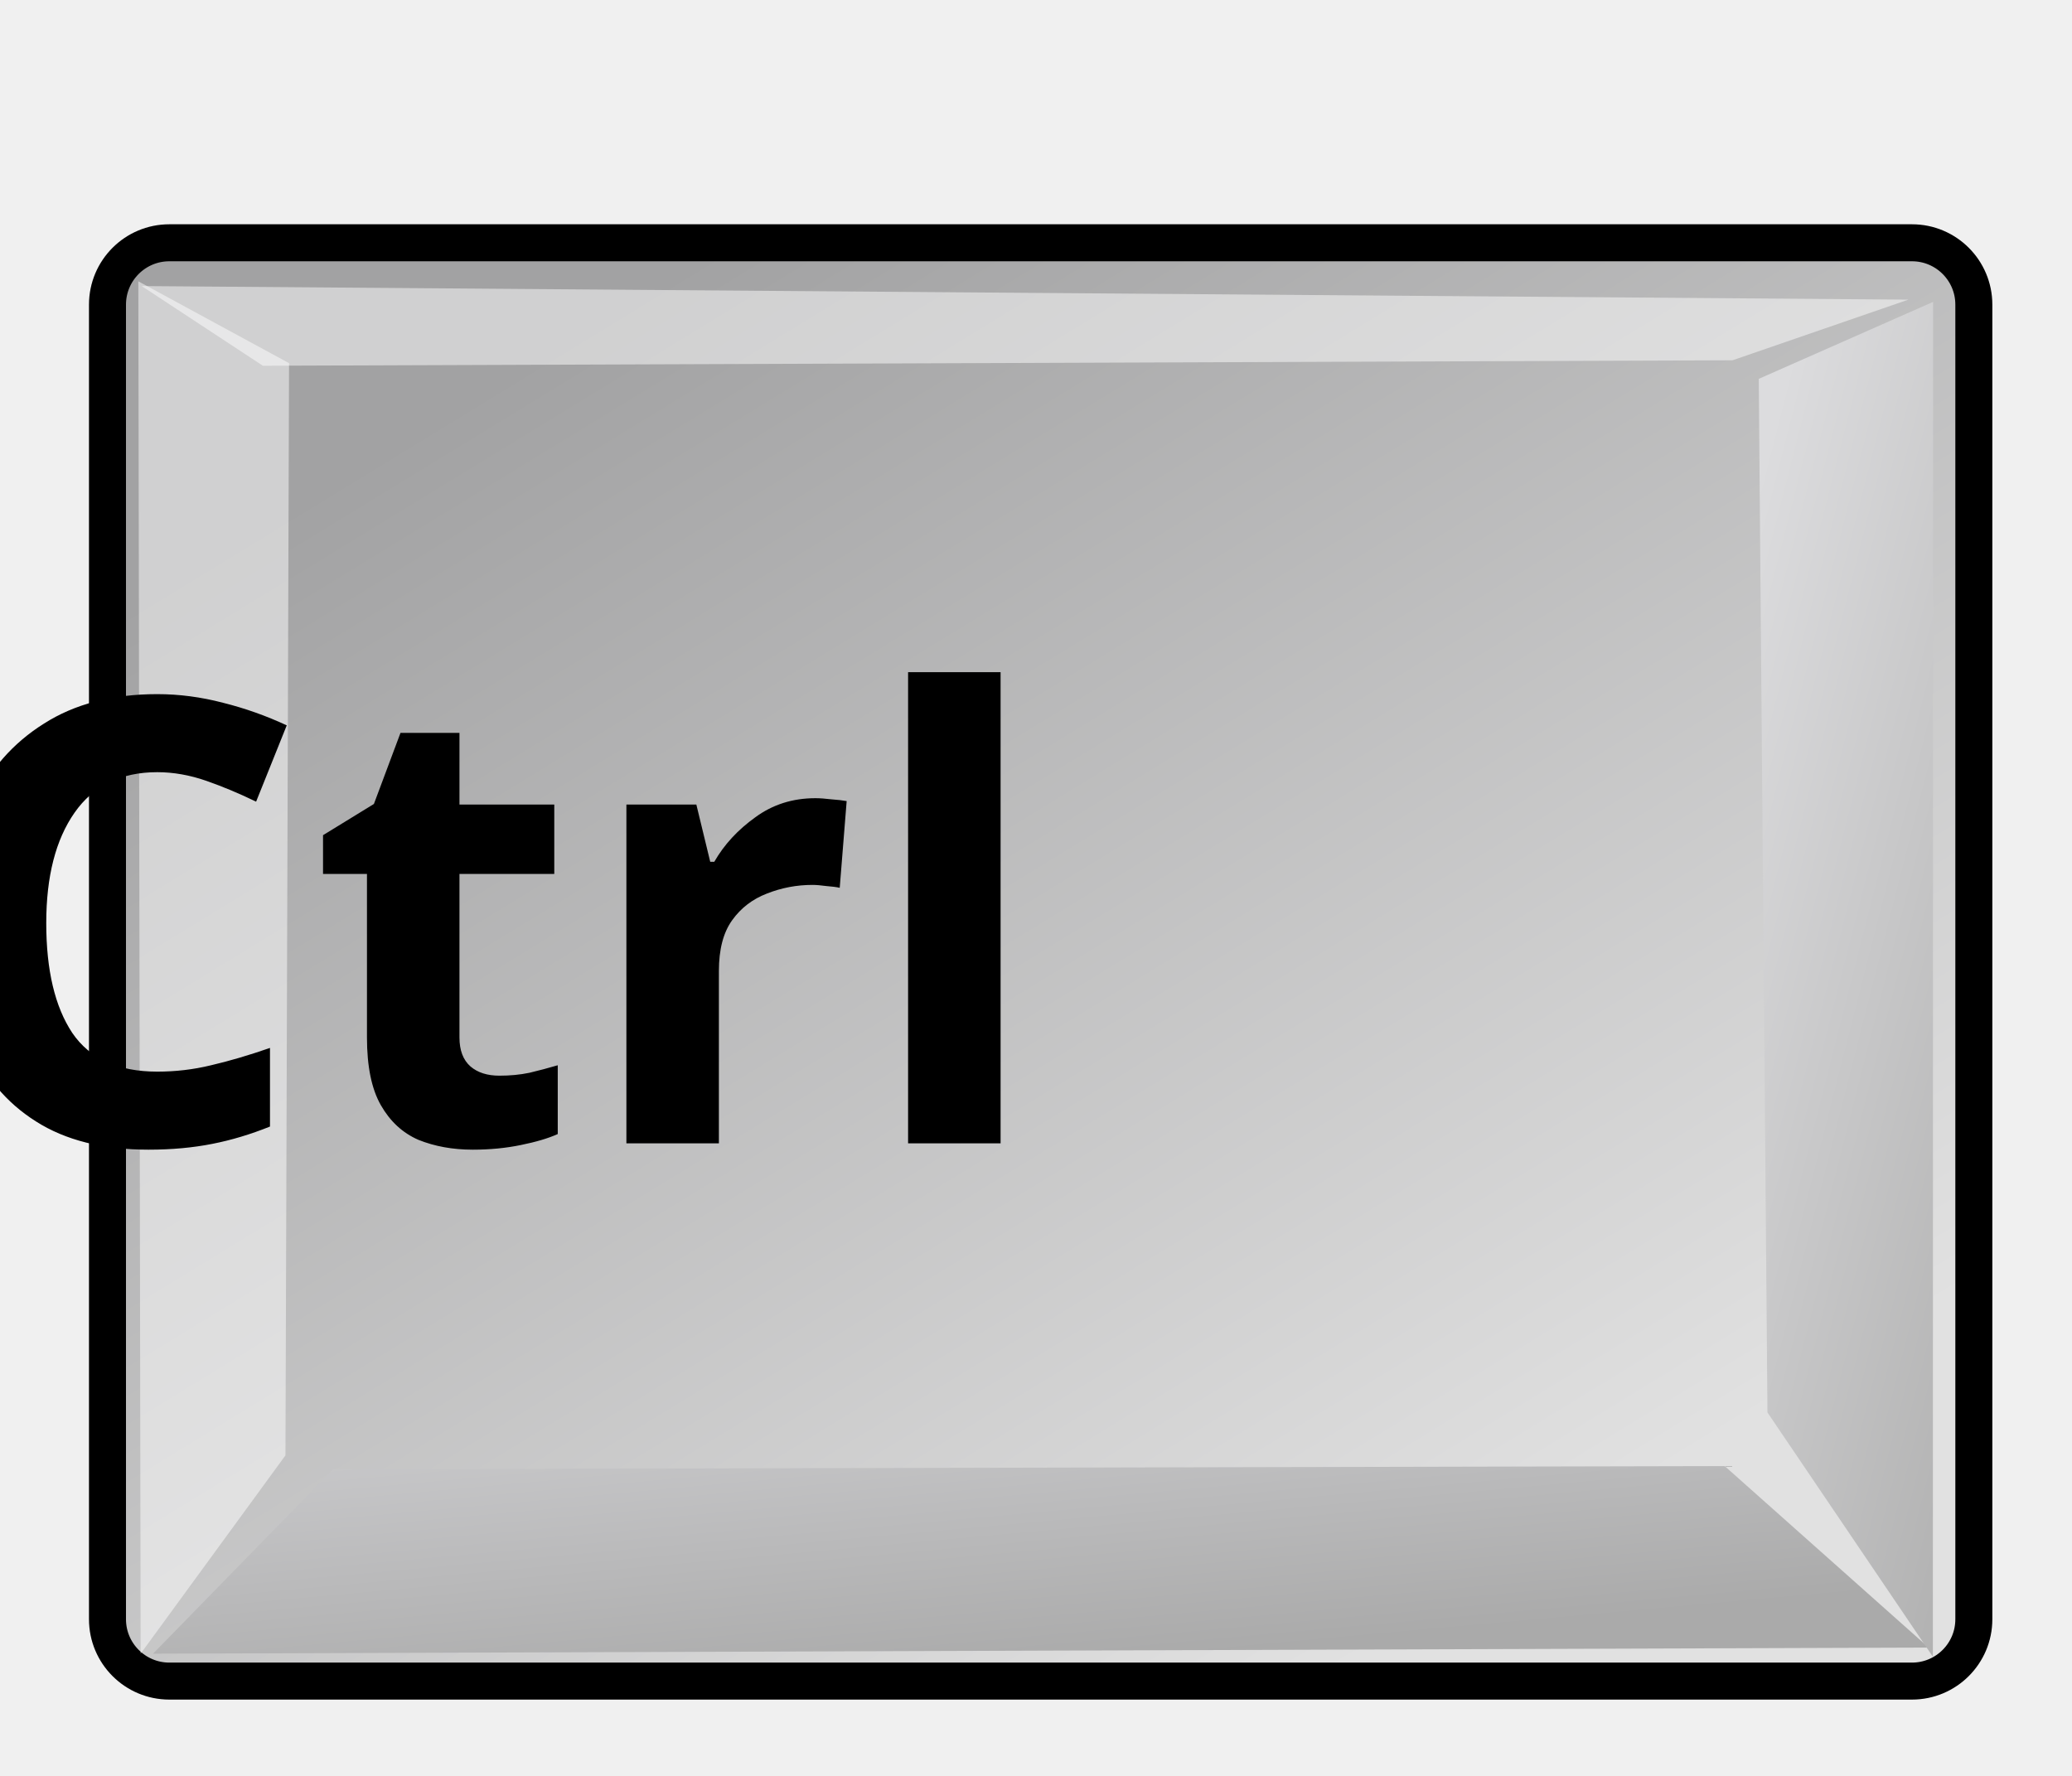
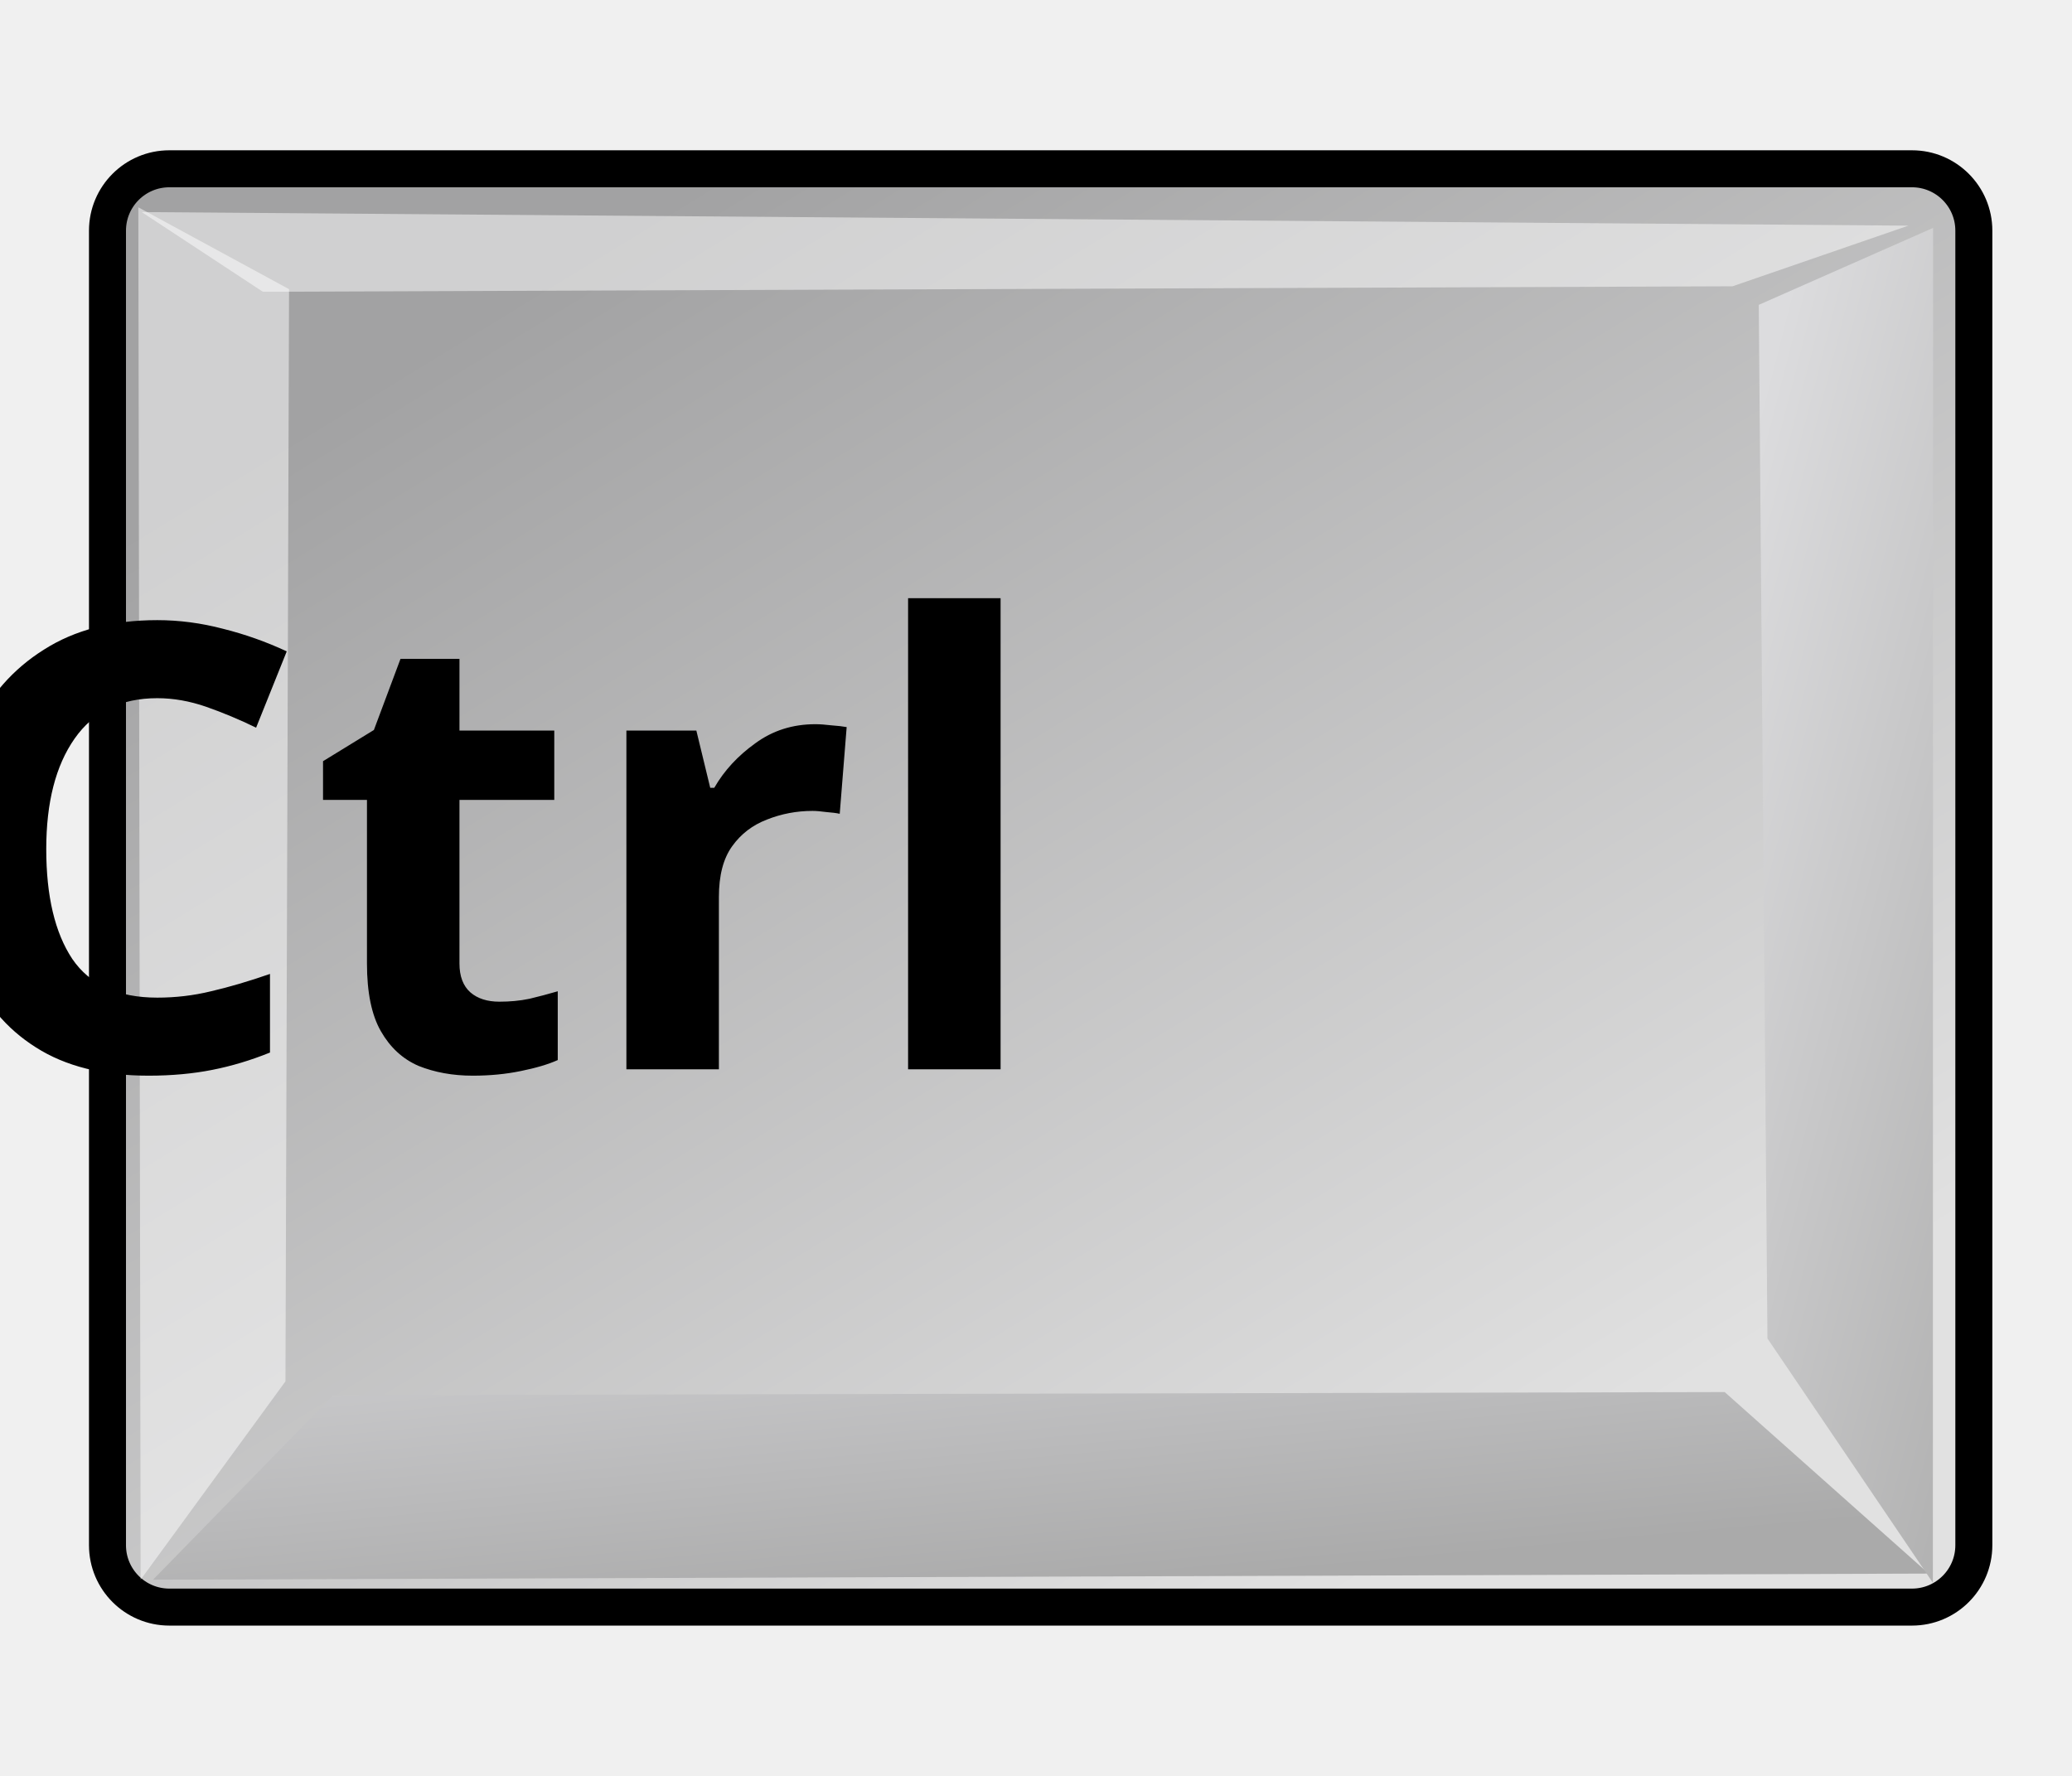
<svg xmlns="http://www.w3.org/2000/svg" xmlns:xlink="http://www.w3.org/1999/xlink" width="56px" height="48px" id="svg1770" version="1.1">
  <defs id="defs3">
    <linearGradient id="linearGradient2103">
      <stop id="stop2105" offset="0" style="stop-color:#e1e1e1;stop-opacity:1;" />
      <stop id="stop2107" offset="1" style="stop-color:#a2a2a3;stop-opacity:1;" />
    </linearGradient>
    <linearGradient id="linearGradient2064">
      <stop id="stop2066" offset="0" style="stop-color:#b2b2b2;stop-opacity:1;" />
      <stop id="stop2068" offset="1" style="stop-color:#dcdcde;stop-opacity:1;" />
    </linearGradient>
    <linearGradient id="linearGradient2052">
      <stop id="stop2054" offset="0" style="stop-color:#aaaaaa;stop-opacity:1;" />
      <stop id="stop2056" offset="1" style="stop-color:#c8c8ca;stop-opacity:1;" />
    </linearGradient>
    <linearGradient id="linearGradient1784">
      <stop style="stop-color:#ffffff;stop-opacity:1;" offset="0" id="stop1785" />
      <stop style="stop-color:#dcdcde;stop-opacity:1;" offset="1" id="stop1786" />
    </linearGradient>
    <linearGradient xlink:href="#linearGradient1784" id="linearGradient1789" gradientUnits="userSpaceOnUse" gradientTransform="matrix(1.593044,0,0,1.241206,-129.6924,-73.34169)" x1="250.054" y1="259.819" x2="511.689" y2="549.613" />
    <linearGradient xlink:href="#linearGradient2052" id="linearGradient1794" gradientTransform="matrix(2.470094,0,0,0.404843,-5.695438,24.53693)" x1="205.673" y1="1468.668" x2="69.097" y2="1222.128" gradientUnits="userSpaceOnUse" />
    <linearGradient xlink:href="#linearGradient2064" id="linearGradient1804" gradientTransform="matrix(0.493865,0,0,2.024845,-5.695438,24.53693)" x1="1390.407" y1="284.347" x2="1180.534" y2="65.462" gradientUnits="userSpaceOnUse" />
    <linearGradient xlink:href="#linearGradient1784" id="linearGradient2083" gradientUnits="userSpaceOnUse" gradientTransform="matrix(1.593044,0,0,1.241206,-129.6924,-73.34169)" x1="250.054" y1="259.819" x2="511.689" y2="549.613" />
    <linearGradient xlink:href="#linearGradient2052" id="linearGradient2085" gradientUnits="userSpaceOnUse" gradientTransform="matrix(2.470094,0,0,0.404843,-5.695438,24.53693)" x1="205.673" y1="1468.668" x2="69.097" y2="1222.128" />
    <linearGradient xlink:href="#linearGradient2064" id="linearGradient2087" gradientUnits="userSpaceOnUse" gradientTransform="matrix(0.493865,0,0,2.024845,-5.695438,24.53693)" x1="1390.407" y1="284.347" x2="1180.534" y2="65.462" />
    <linearGradient xlink:href="#linearGradient2064" id="linearGradient2094" gradientUnits="userSpaceOnUse" gradientTransform="matrix(0.02919086,0,0,0.119682,11.90859,7.804527)" x1="1390.407" y1="284.347" x2="1180.534" y2="65.462" />
    <linearGradient xlink:href="#linearGradient2052" id="linearGradient2098" gradientUnits="userSpaceOnUse" gradientTransform="matrix(0.146,0,0,0.02392903,0.716466,7.804527)" x1="205.673" y1="1468.668" x2="69.097" y2="1222.128" />
    <linearGradient xlink:href="#linearGradient2103" id="linearGradient2101" gradientUnits="userSpaceOnUse" gradientTransform="matrix(1.40967,0,0,1.098332,-8.853555,-5.868595)" x1="34.792" y1="42.567" x2="13.166" y2="15.033" />
-     <linearGradient xlink:href="#linearGradient2064" id="linearGradient9457" gradientUnits="userSpaceOnUse" gradientTransform="matrix(0.02919086,0,0,0.119682,11.90859,9.723532)" x1="1390.407" y1="284.347" x2="1180.534" y2="65.462" />
-     <linearGradient xlink:href="#linearGradient2052" id="linearGradient9461" gradientUnits="userSpaceOnUse" gradientTransform="matrix(0.146,0,0,0.02392903,0.716466,9.723532)" x1="205.673" y1="1468.668" x2="69.097" y2="1222.128" />
-     <linearGradient xlink:href="#linearGradient2103" id="linearGradient9464" gradientUnits="userSpaceOnUse" gradientTransform="matrix(1.40967,0,0,1.098332,-8.853555,-3.94959)" x1="34.792" y1="42.567" x2="13.166" y2="15.033" />
+     <linearGradient xlink:href="#linearGradient2064" id="linearGradient9457" gradientUnits="userSpaceOnUse" gradientTransform="matrix(0.02919086,0,0,0.119682,11.90859,7.723532)" x1="1390.407" y1="284.347" x2="1180.534" y2="65.462" />
+     <linearGradient xlink:href="#linearGradient2052" id="linearGradient9461" gradientUnits="userSpaceOnUse" gradientTransform="matrix(0.146,0,0,0.02392903,0.716466,7.723532)" x1="205.673" y1="1468.668" x2="69.097" y2="1222.128" />
+     <linearGradient xlink:href="#linearGradient2103" id="linearGradient9464" gradientUnits="userSpaceOnUse" gradientTransform="matrix(1.40967,0,0,1.098332,-8.853555,-5.94959)" x1="34.792" y1="42.567" x2="13.166" y2="15.033" />
  </defs>
  <g id="layer1">
-     <rect style="fill:url(#linearGradient9464);fill-opacity:1;stroke:#000000;stroke-width:1;stroke-linecap:round;stroke-linejoin:miter;stroke-miterlimit:4;stroke-opacity:1;stroke-dashoffset:0" id="rect1788" width="50.442" height="38.876" x="2.905" y="6.562" rx="1.672" ry="1.672" />
-     <path style="fill:url(#linearGradient9461);fill-opacity:1;fill-rule:evenodd;stroke:none" d="m 4.136,44.697 4.868,-4.986 37.609,-0.085 5.513,4.906 -47.99,0.165 z" id="path1790" />
-     <path style="opacity:0.497;fill:#ffffff;fill-opacity:1;fill-rule:evenodd;stroke:none" d="M 3.801,44.697 7.715,39.337 7.812,9.816 3.739,7.604 3.801,44.697 z" id="path1795" />
-     <path style="fill:url(#linearGradient9457);fill-opacity:1;fill-rule:evenodd;stroke:none" d="M 52.241,44.782 47.769,38.177 47.534,10.24 52.246,8.16 52.24,44.782 z" id="path1800" />
-     <path style="opacity:0.497;fill:#ffffff;fill-opacity:1;fill-rule:evenodd;stroke:none" d="M 3.83,7.732 7.105,9.886 46.825,9.738 51.578,8.099 3.83,7.732 z" id="path1805" />
-     <text id="text14572" y="30.903" x="27.595" style="font-size:16.77px;font-style:normal;font-variant:normal;font-weight:bold;font-stretch:normal;text-align:center;line-height:125%;writing-mode:lr-tb;text-anchor:middle;fill:#000000;fill-opacity:1;stroke:none;font-family:Bitstream Vera Sans;-inkscape-font-specification:Bitstream Vera Sans Bold" xml:space="preserve">
-       <tspan y="30.903" x="27.595" id="tspan14574" style="font-family:Verdana;-inkscape-font-specification:Verdana">Ctrl</tspan>
+     <rect style="fill:url(#linearGradient9464);fill-opacity:1;stroke:#000000;stroke-width:1;stroke-linecap:round;stroke-linejoin:miter;stroke-miterlimit:4;stroke-opacity:1;stroke-dashoffset:0" id="rect1788" width="50.442" height="38.876" x="2.905" y="4.562" rx="1.672" ry="1.672" />
+     <path style="fill:url(#linearGradient9461);fill-opacity:1;fill-rule:evenodd;stroke:none" d="m 4.136,42.697 4.868,-4.986 37.609,-0.085 5.513,4.906 -47.99,0.165 z" id="path1790" />
+     <path style="opacity:0.497;fill:#ffffff;fill-opacity:1;fill-rule:evenodd;stroke:none" d="M 3.801,42.697 7.715,37.337 7.812,7.816 3.739,5.604 3.801,42.697 z" id="path1795" />
+     <path style="fill:url(#linearGradient9457);fill-opacity:1;fill-rule:evenodd;stroke:none" d="M 52.241,42.782 47.769,36.177 47.534,8.24 52.246,6.16 52.24,42.782 z" id="path1800" />
+     <path style="opacity:0.497;fill:#ffffff;fill-opacity:1;fill-rule:evenodd;stroke:none" d="M 3.83,5.732 7.105,7.886 46.825,7.738 51.578,6.099 3.83,5.732 z" id="path1805" />
+     <text id="text14572" y="28.903" x="27.595" style="font-size:16.77px;font-style:normal;font-variant:normal;font-weight:bold;font-stretch:normal;text-align:center;line-height:125%;writing-mode:lr-tb;text-anchor:middle;fill:#000000;fill-opacity:1;stroke:none;font-family:Bitstream Vera Sans;-inkscape-font-specification:Bitstream Vera Sans Bold" xml:space="preserve">
+       <tspan y="28.903" x="27.595" id="tspan14574" style="font-family:Verdana;-inkscape-font-specification:Verdana">Ctrl</tspan>
    </text>
  </g>
</svg>
